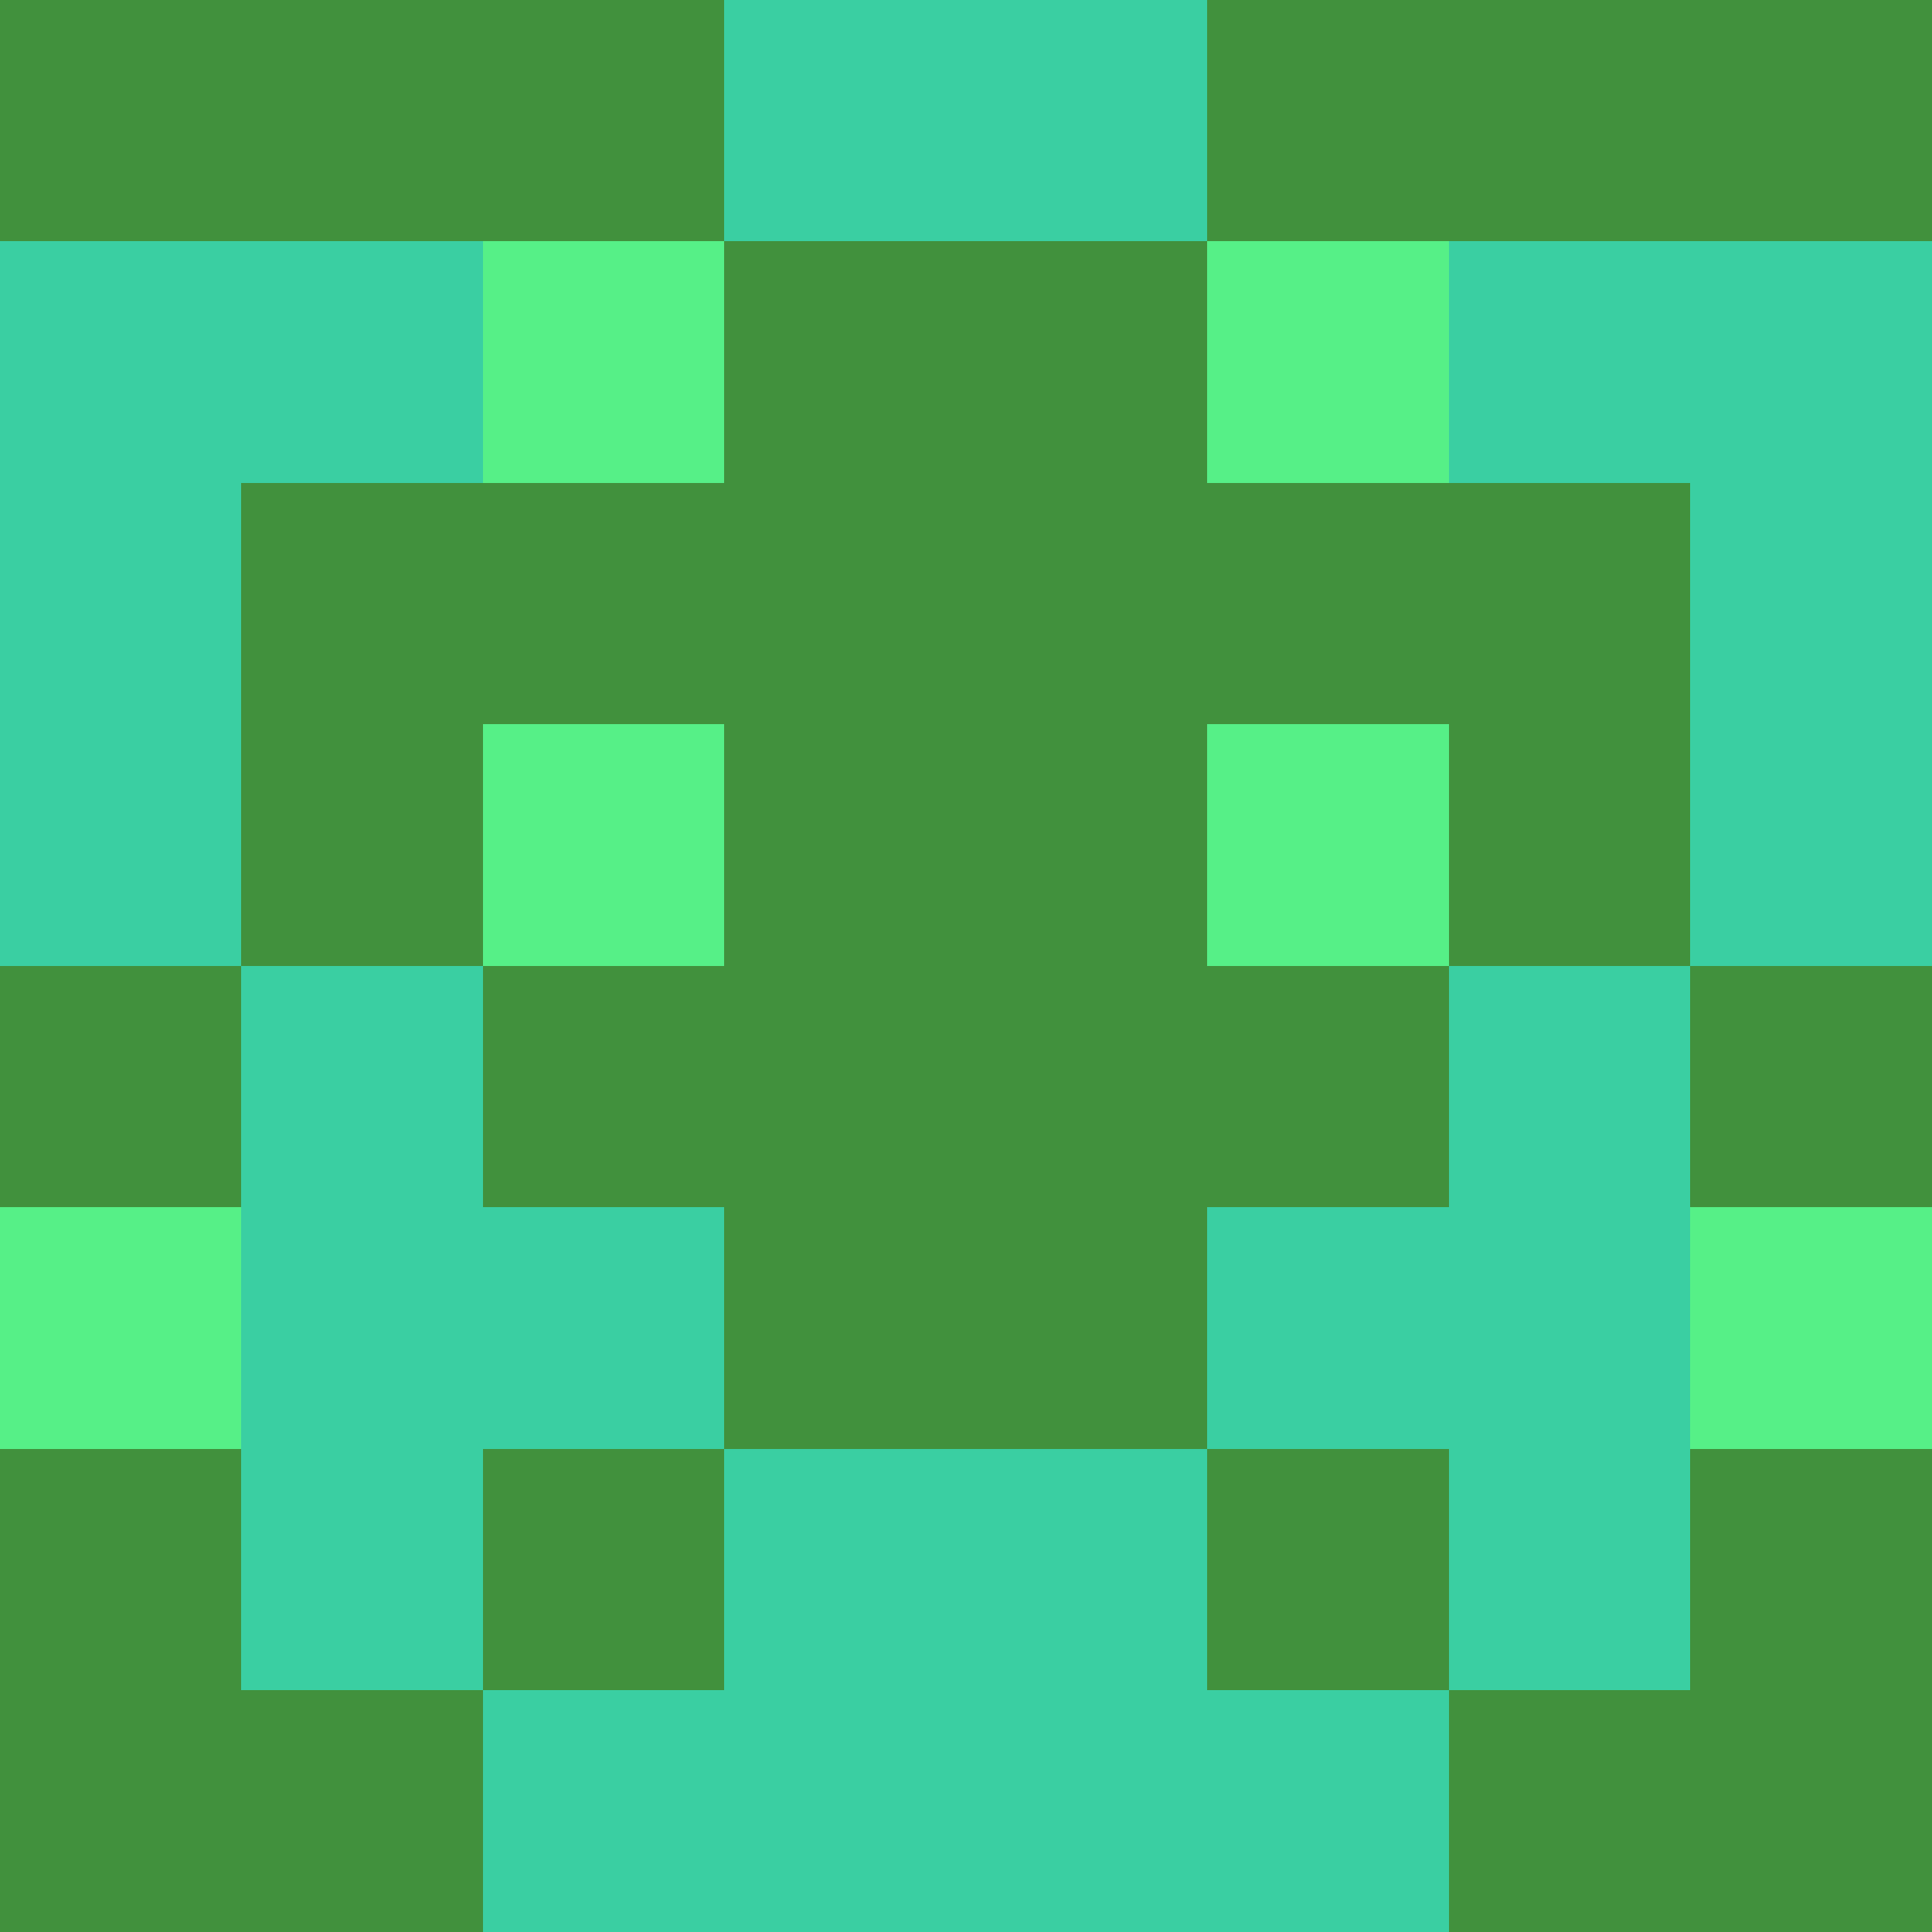
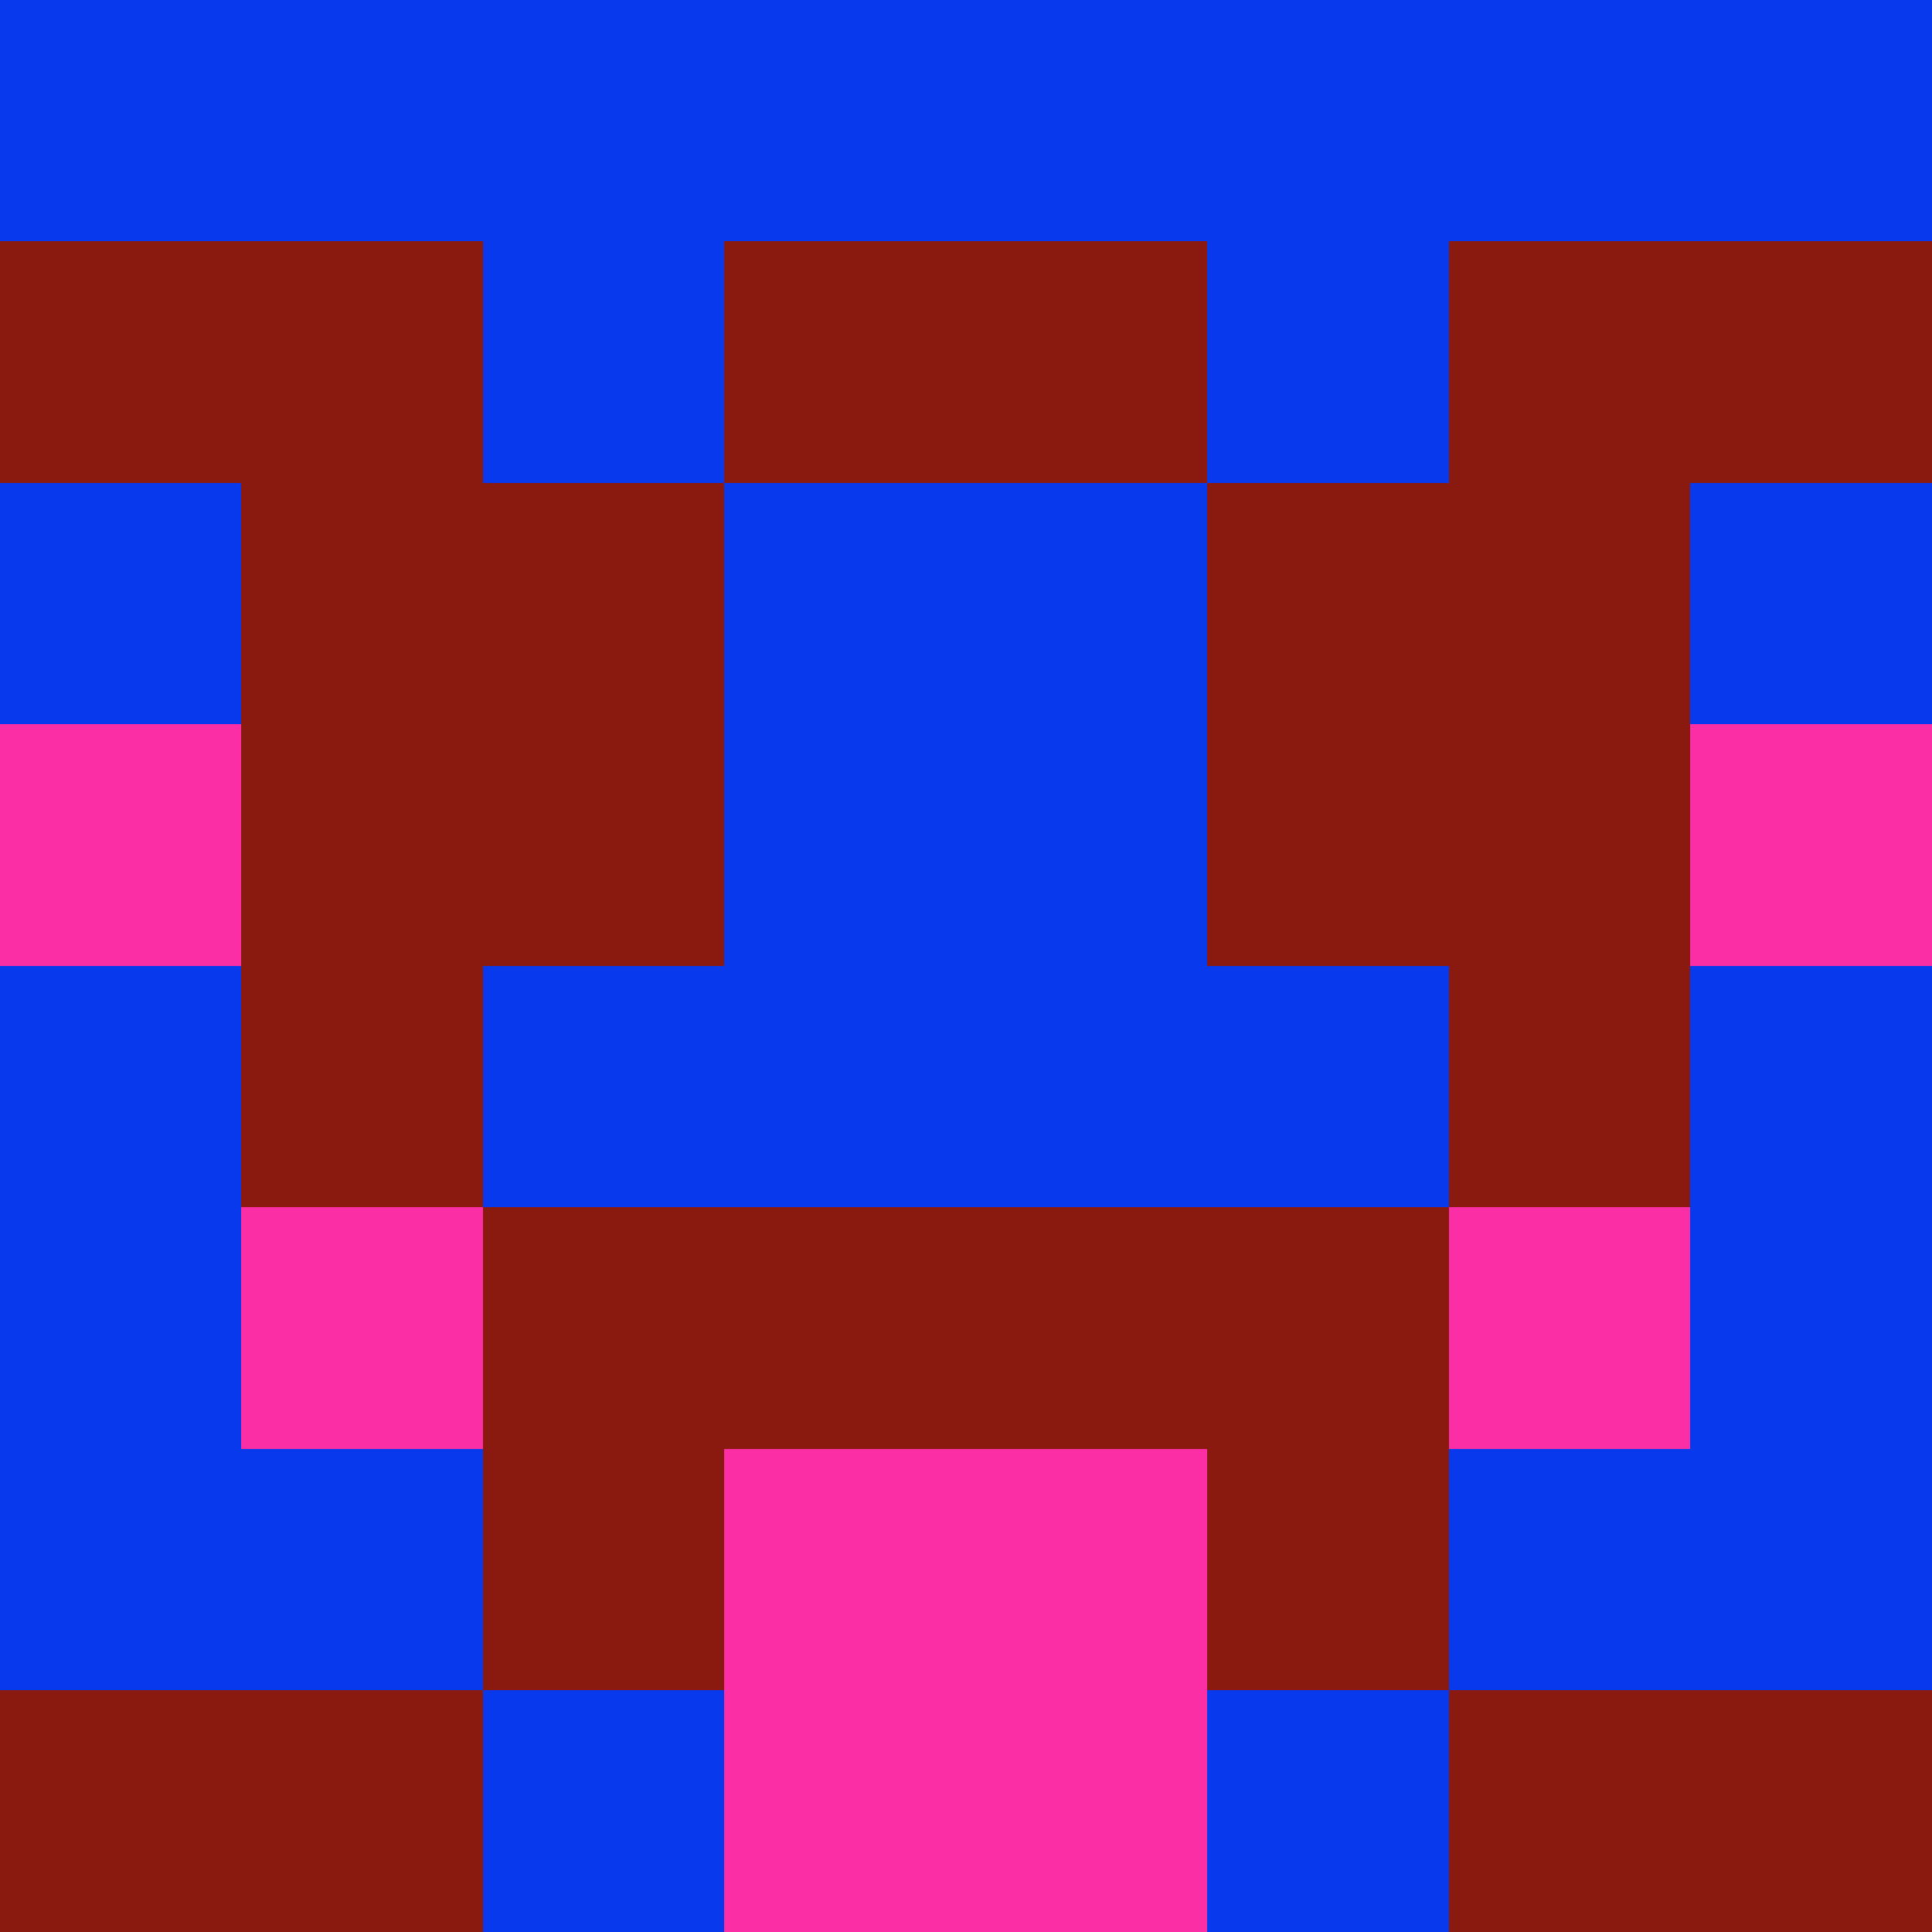
<svg xmlns="http://www.w3.org/2000/svg" viewBox="0 0 8 8" width="64" height="64">
  <g transform="translate(0 0) scale(1)" shape-rendering="crispEdges">
-     <path fill="#3acfa2" d="M0 0h8v8H0z" />
-     <path fill="#41913d" d="M0 0h1v1h-1zM1 0h1v1h-1zM2 0h1v1h-1zM5 0h1v1h-1zM6 0h1v1h-1zM7 0h1v1h-1zM3 1h1v1h-1zM4 1h1v1h-1zM1 2h1v1h-1zM2 2h1v1h-1zM3 2h1v1h-1zM4 2h1v1h-1zM5 2h1v1h-1zM6 2h1v1h-1zM1 3h1v1h-1zM3 3h1v1h-1zM4 3h1v1h-1zM6 3h1v1h-1zM0 4h1v1h-1zM2 4h1v1h-1zM3 4h1v1h-1zM4 4h1v1h-1zM5 4h1v1h-1zM7 4h1v1h-1zM3 5h1v1h-1zM4 5h1v1h-1zM0 6h1v1h-1zM2 6h1v1h-1zM5 6h1v1h-1zM7 6h1v1h-1zM0 7h1v1h-1zM1 7h1v1h-1zM6 7h1v1h-1zM7 7h1v1h-1z" />
-     <path fill="#56f087" d="M2 1h1v1h-1zM5 1h1v1h-1zM2 3h1v1h-1zM5 3h1v1h-1zM0 5h1v1h-1zM7 5h1v1h-1z" />
+     <path fill="#0839ec" d="M0 0h8v8H0z" />
+     <path fill="#8a1a10" d="M0 1h1v1h-1zM1 1h1v1h-1zM3 1h1v1h-1zM4 1h1v1h-1zM6 1h1v1h-1zM7 1h1v1h-1zM1 2h1v1h-1zM2 2h1v1h-1zM5 2h1v1h-1zM6 2h1v1h-1zM1 3h1v1h-1zM2 3h1v1h-1zM5 3h1v1h-1zM6 3h1v1h-1zM1 4h1v1h-1zM6 4h1v1h-1zM2 5h1v1h-1zM3 5h1v1h-1zM4 5h1v1h-1zM5 5h1v1h-1zM2 6h1v1h-1zM5 6h1v1h-1zM0 7h1v1h-1zM1 7h1v1h-1zM6 7h1v1h-1zM7 7h1v1h-1z" />
+     <path fill="#fc2ea6" d="M0 3h1v1h-1zM7 3h1v1h-1zM1 5h1v1h-1zM6 5h1v1h-1zM3 6h1v1h-1zM4 6h1v1h-1zM3 7h1v1h-1zM4 7h1v1h-1z" />
  </g>
</svg>
